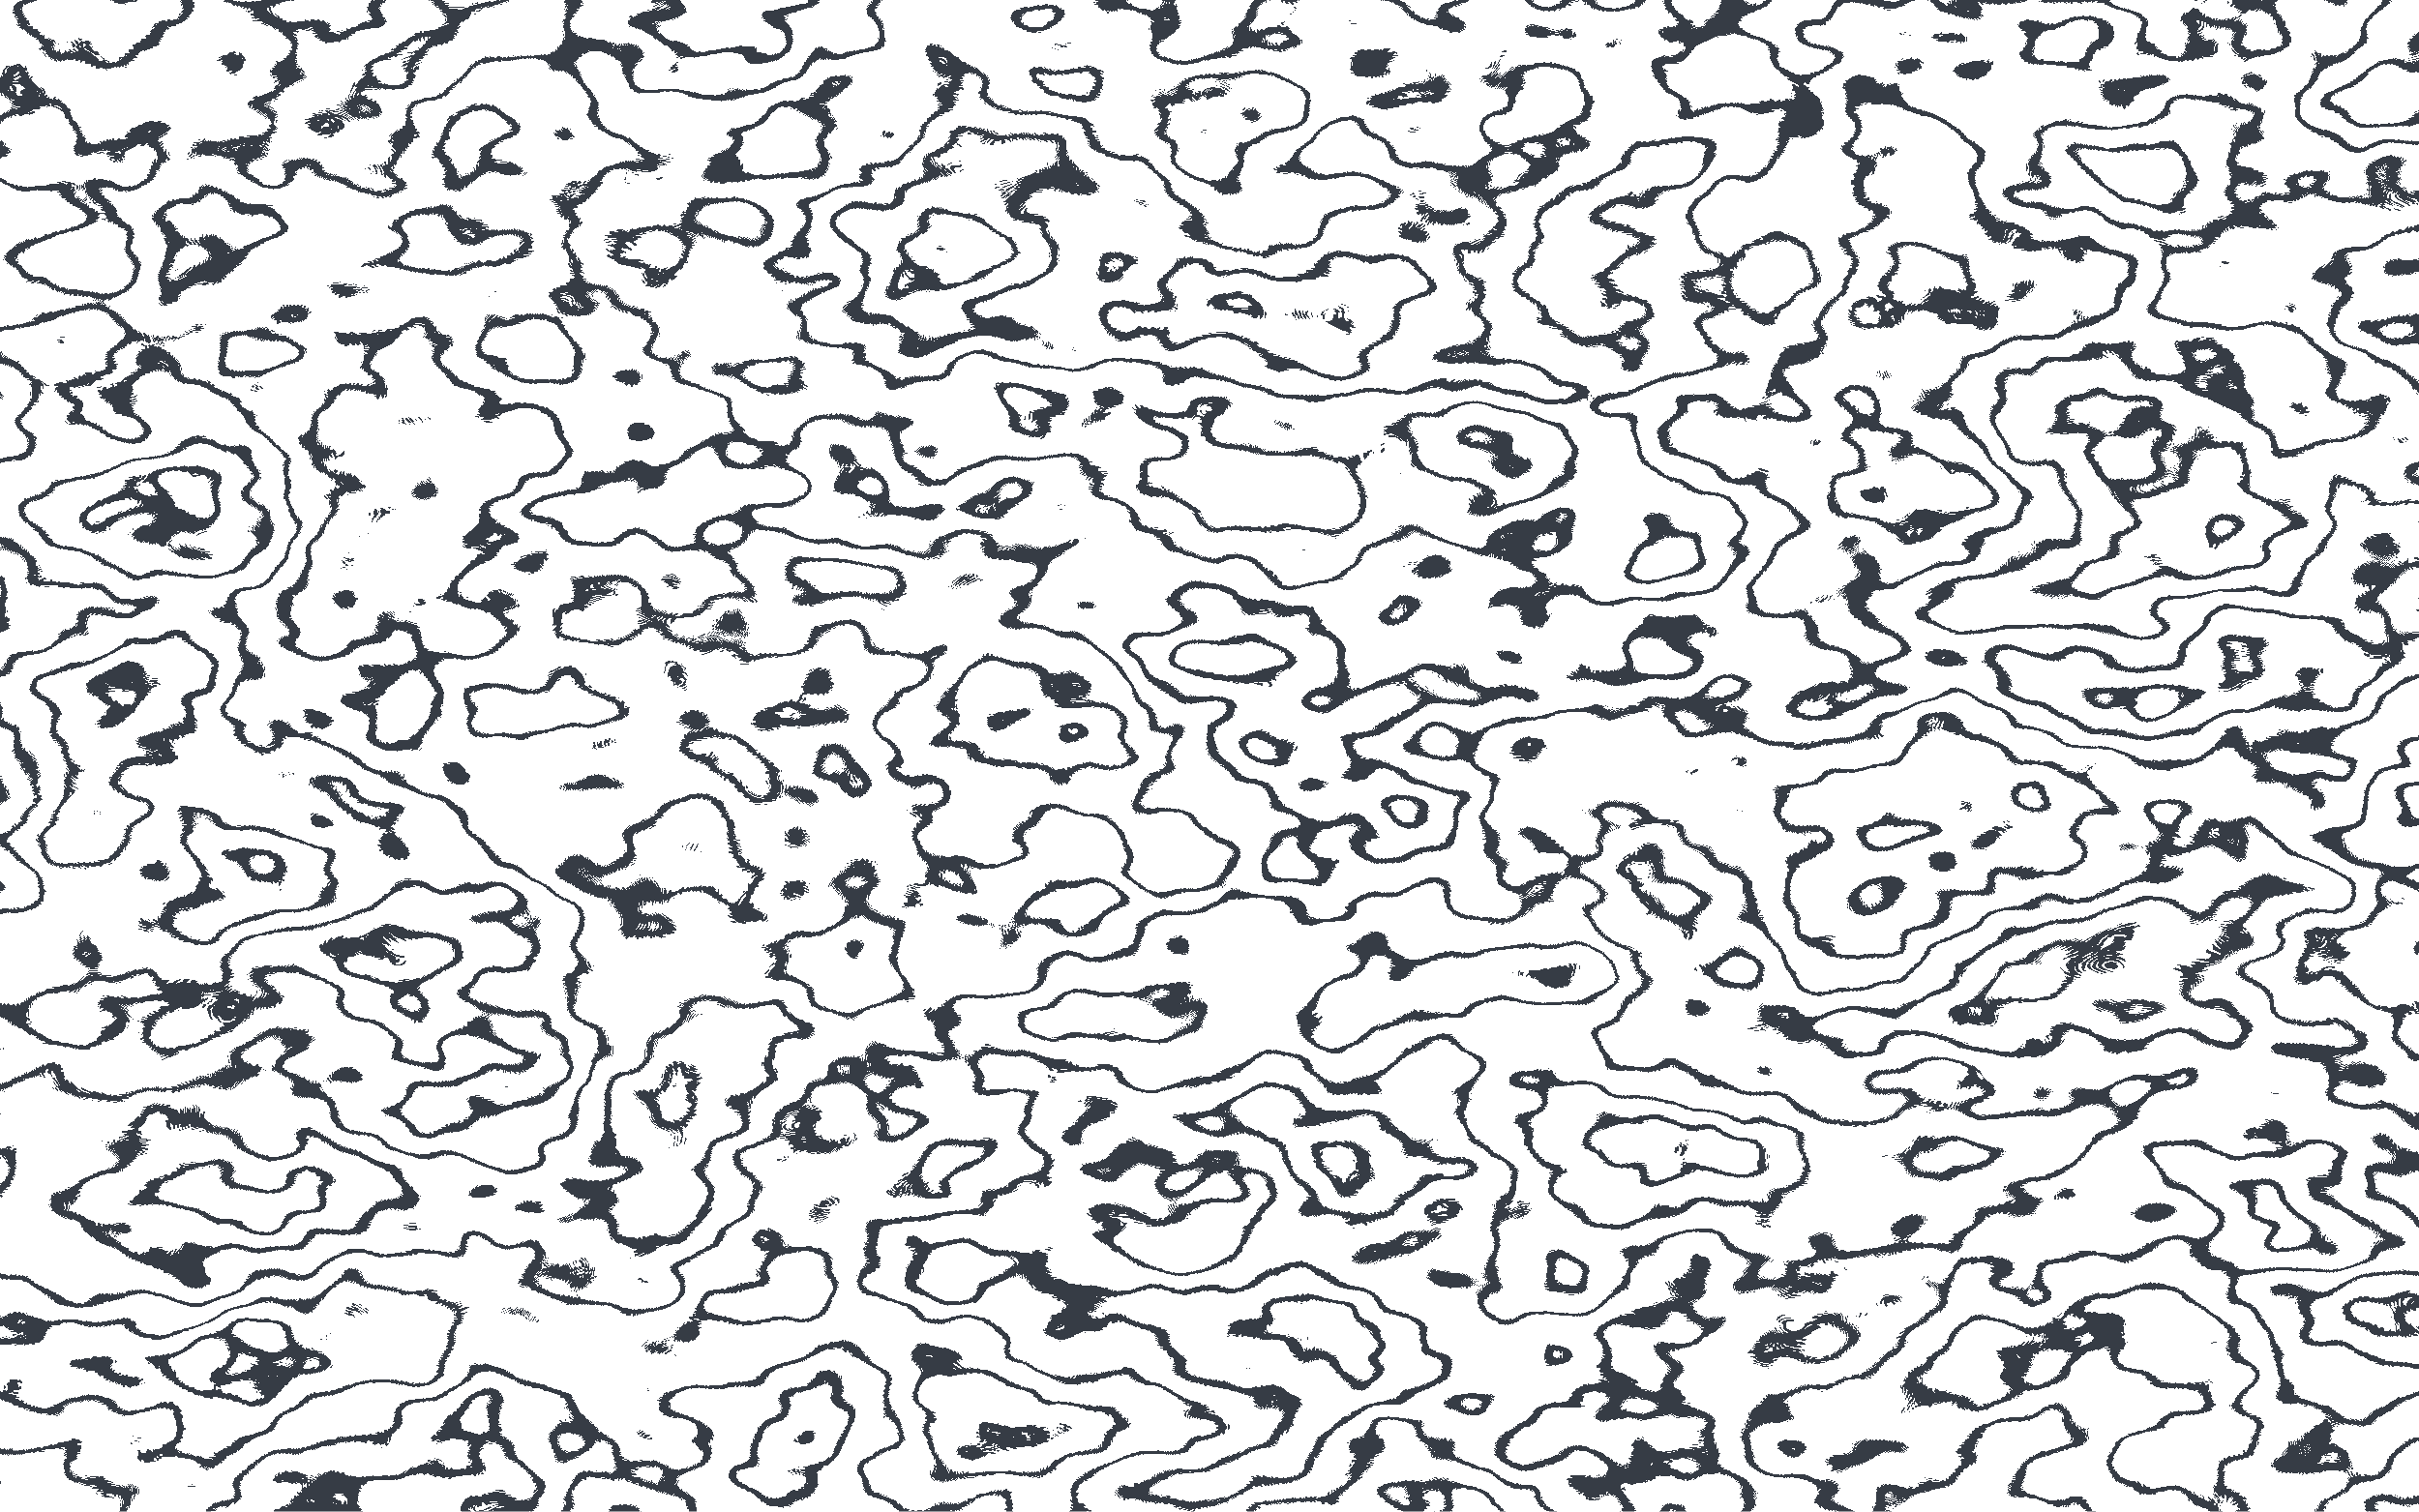
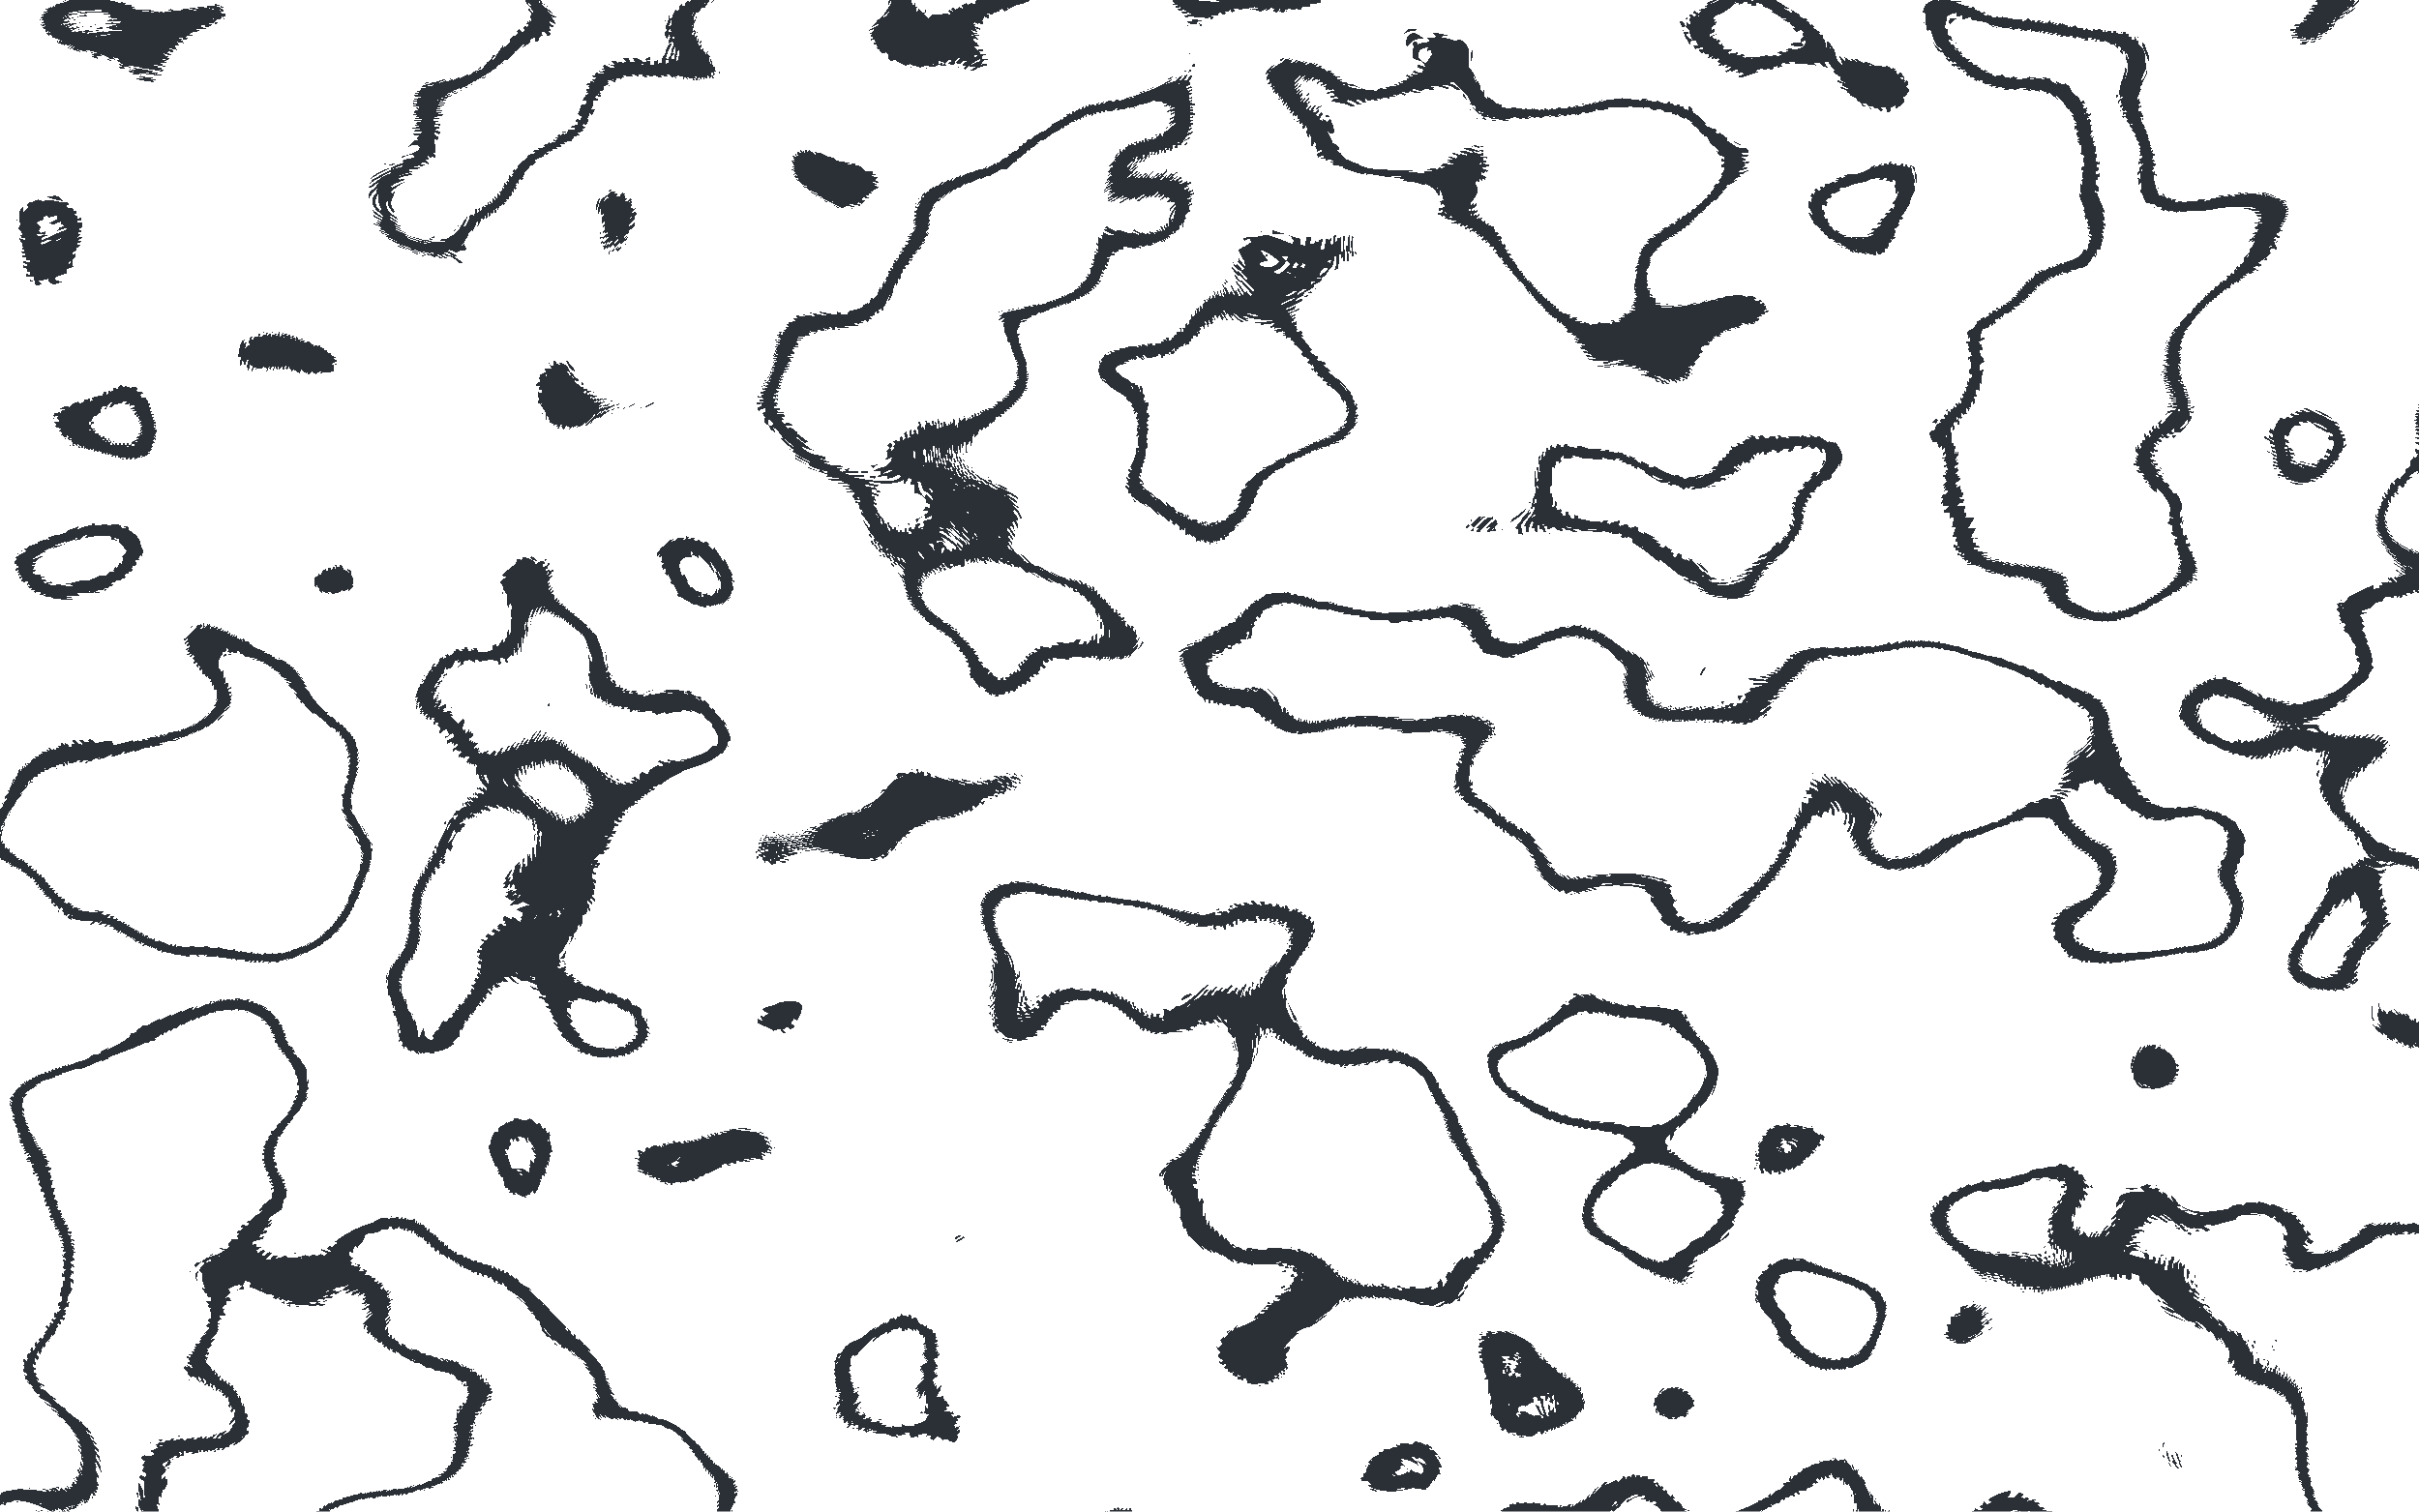
<svg xmlns="http://www.w3.org/2000/svg" viewBox="0 0 1600 1000" preserveAspectRatio="xMidYMid slice">
  <defs>
    <filter id="topo" x="0" y="0" width="100%" height="100%" color-interpolation-filters="sRGB">
-       <feTurbulence type="fractalNoise" baseFrequency="0.005 0.008" numOctaves="4" seed="14" stitchTiles="stitch" result="n" />
+       <feTurbulence type="fractalNoise" baseFrequency="0.004 0.005" numOctaves="3" seed="14" stitchTiles="stitch" result="n" />
      <feColorMatrix in="n" type="luminanceToAlpha" result="a" />
      <feComponentTransfer in="a" result="b">
-         <feFuncA type="discrete" tableValues="0 0 0 1 0 0 0 0 1 0 0 0 0 1 0 0 0 0 1 0 0 0 0 1 0 0 0 0 1 0 0 0 0 1 0 0 0 0 1 0 0 0 0 1 0 0 0 0" />
+         <feFuncA type="discrete" tableValues="0 0 0 0 0 0 0 0 1 0 0 0 0 0 0 0 0 1 0 0 0 0 0 0 0 1 0 0 0 0 0 0 0 1 0 0 0 0 0 0" />
      </feComponentTransfer>
-       <feFlood flood-color="#363c45" result="col" />
+       <feFlood flood-color="#2b3037" result="col" />
      <feComposite in="col" in2="b" operator="in" />
    </filter>
  </defs>
  <rect width="1600" height="1000" filter="url(#topo)" />
</svg>
